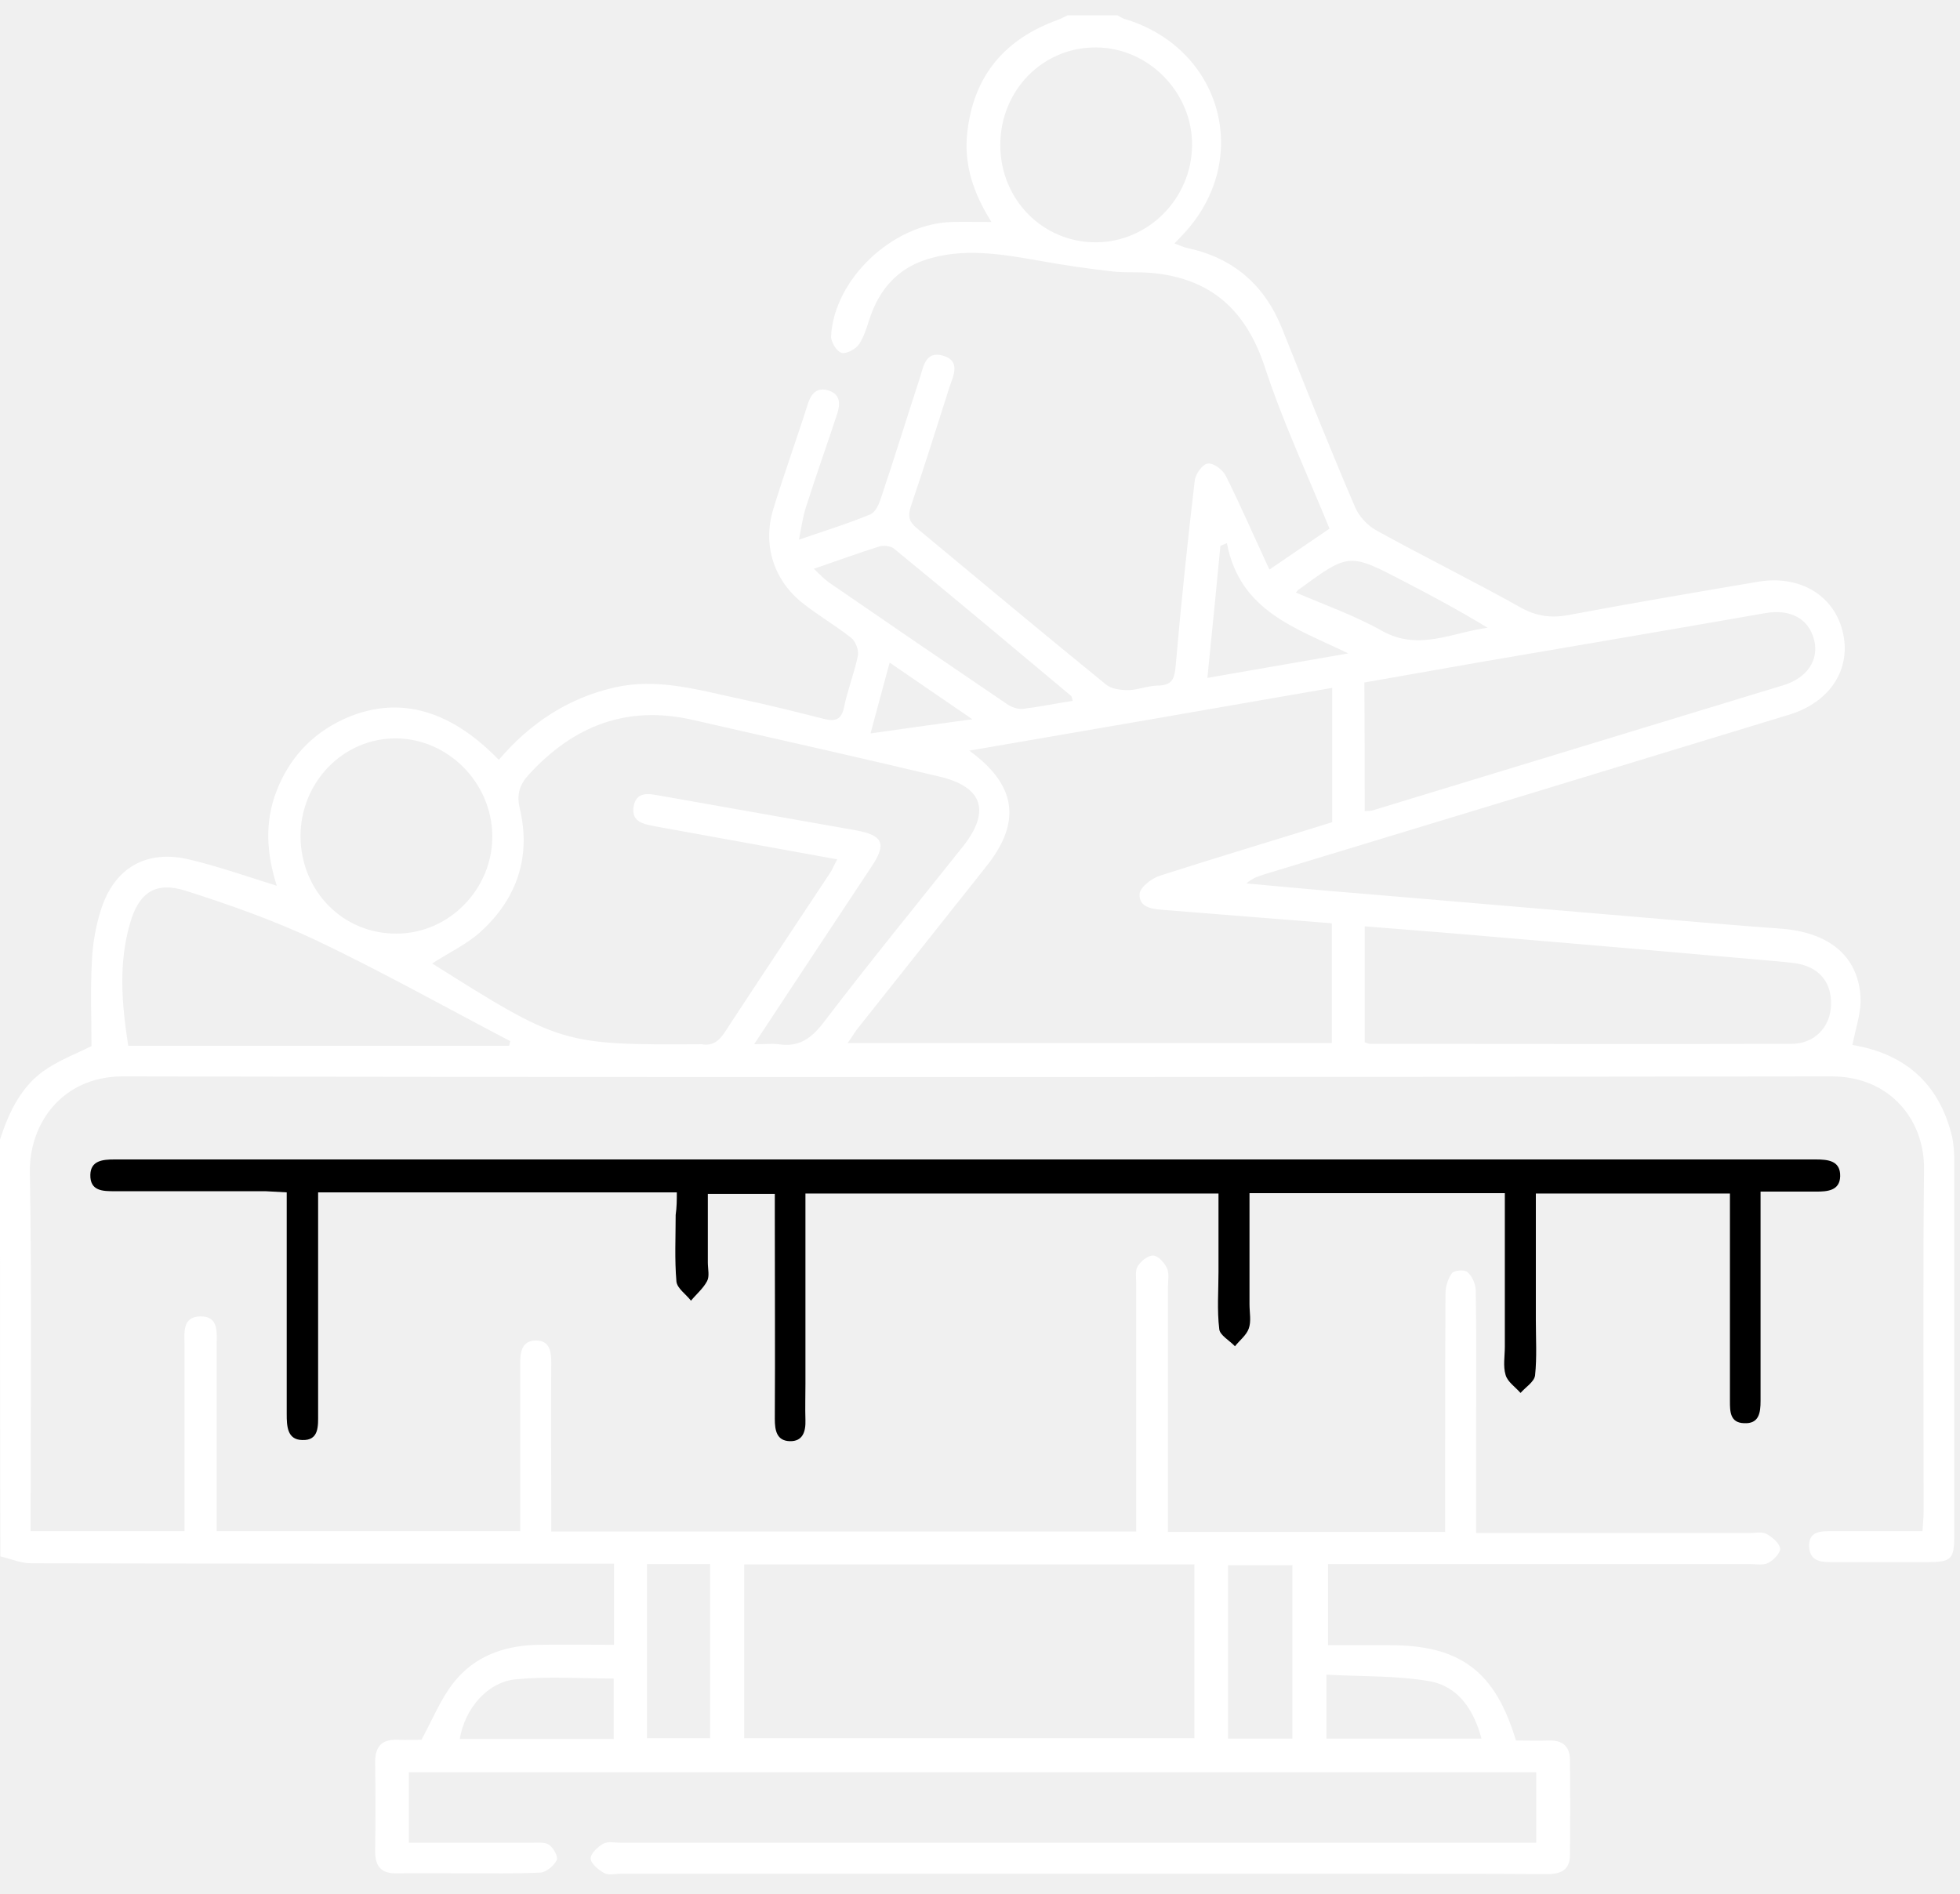
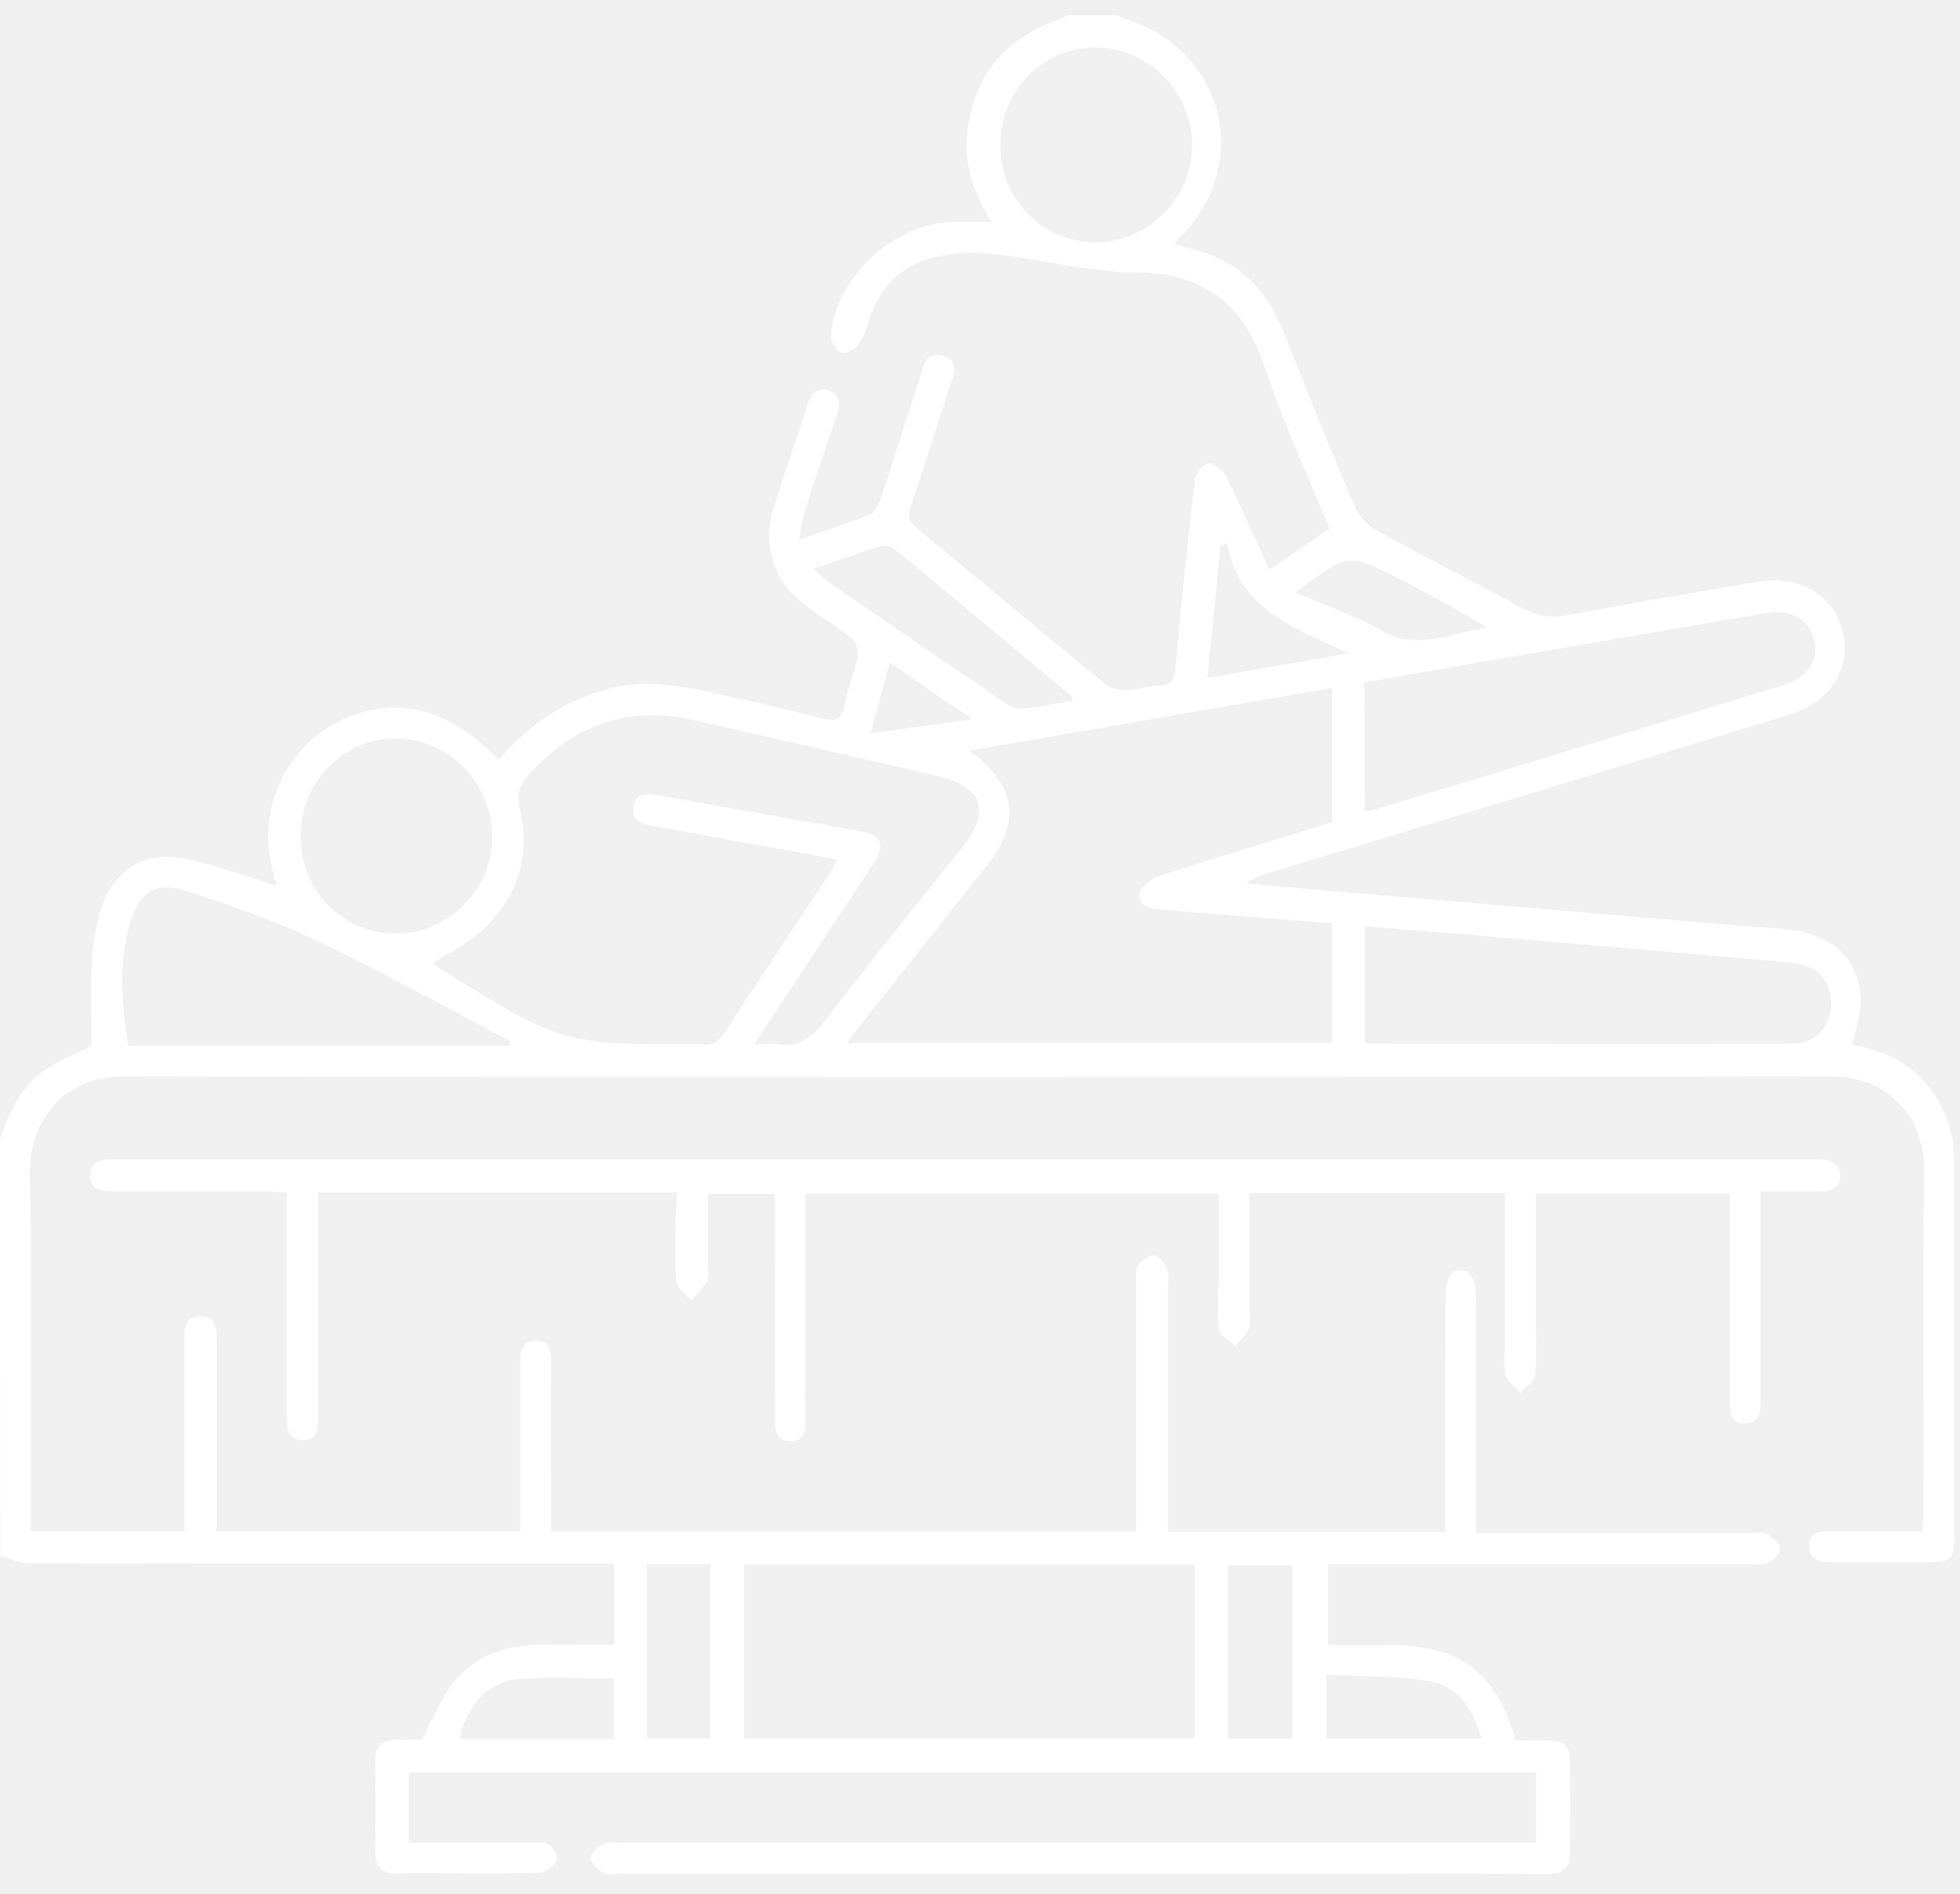
<svg xmlns="http://www.w3.org/2000/svg" version="1.1" id="Слой_1" x="0px" y="0px" viewBox="0 0 512 494.7" style="enable-background:new 0 0 512 494.7;" xml:space="preserve">
  <path fill="white" d="M0,297.7c2.4-7.4,5.7-14.3,12.4-18.6c3.7-2.4,7.9-4,11.5-5.8c0-7.2-0.3-14.7,0.1-22.1c0.2-4.6,1-9.3,2.4-13.6  c3.5-11,12-15.8,23.3-13c7.5,1.8,14.9,4.4,22.6,6.8c-2.6-8.2-3.3-16.5,0-24.9c3.3-8.4,9-14.6,17.2-18.5c14-6.5,27.7-3,40.8,10.5  c8.1-9.5,18-16.1,30.2-18.9c11-2.5,21.4,0.5,32,2.8c7.6,1.6,15.2,3.5,22.7,5.4c2.8,0.7,4.6,0.4,5.3-3.1c0.9-4.5,2.7-8.9,3.6-13.4  c0.3-1.4-0.6-3.8-1.8-4.7c-3.9-3.1-8.2-5.6-12.2-8.7c-7.9-6-11-15.4-8.1-24.9c2.8-9.2,6.1-18.2,9-27.4c0.9-2.8,2.4-4.5,5.4-3.6  c3.2,1,3.1,3.6,2.3,6.1c-2.7,8.2-5.6,16.3-8.2,24.5c-0.8,2.4-1.1,5-1.8,8.4c6.9-2.4,12.8-4.2,18.6-6.6c1.3-0.5,2.3-2.6,2.8-4.2  c3.5-10.4,6.7-20.8,10.1-31.2c1-3,1.4-7.4,6.1-6.1c4.8,1.4,2.7,5.3,1.7,8.3c-3.3,10.4-6.6,20.9-10.1,31.2c-0.8,2.5-0.4,3.9,1.5,5.5  c16.5,13.7,33,27.5,49.6,41c1.4,1.1,3.9,1.4,5.8,1.4c2.6-0.1,5.2-1.2,7.8-1.2c3.6-0.1,4.2-1.8,4.5-5c1.4-16.2,3.1-32.4,5-48.6  c0.2-1.7,2.1-4.3,3.4-4.4c1.5-0.2,3.9,1.6,4.7,3.2c3.9,7.8,7.4,15.9,11.4,24.5c5.4-3.7,10.4-7.1,15.7-10.7  c-5.8-14.2-12.2-27.9-16.9-42.2c-4.9-14.9-14.1-23.2-29.6-24.6c-3.4-0.3-6.9,0-10.3-0.4c-6.2-0.7-12.4-1.6-18.5-2.7  c-10.3-1.8-20.7-3.7-30.9-0.1c-6.4,2.3-10.8,7-13.3,13.4c-1.1,2.8-1.7,5.8-3.3,8.3c-0.8,1.3-3.3,2.7-4.6,2.4  c-1.3-0.3-2.9-2.9-2.8-4.4c0.8-14.9,16.1-29.3,31.4-29.8c3.3-0.1,6.5,0,10.5,0c-4.8-7.6-7.3-15.2-6.3-23.6  c1.7-14.7,9.8-24.2,23.6-29.2c0.9-0.3,1.7-0.8,2.6-1.2c4.3,0,8.6,0,13,0c0.6,0.3,1.1,0.7,1.7,0.9c25.8,7.6,33.8,37.2,15.2,56.6  c-0.6,0.6-1.1,1.2-2,2.1c1.4,0.5,2.3,1,3.4,1.2c12,2.6,20.1,9.6,24.7,21c6.2,15.5,12.4,31.1,19,46.5c1,2.5,3.3,5,5.7,6.3  c12.5,6.9,25.3,13.2,37.8,20.2c4,2.2,7.8,2.7,12.2,1.9c16.5-3.1,33-5.9,49.5-8.7c10.9-1.9,19.8,3.4,22.2,12.8  c2.5,9.8-3.1,18.6-13.9,21.9c-45.8,14-91.6,27.9-137.4,41.8c-1.5,0.5-3,1-4.4,2.3c10.2,0.9,20.4,1.9,30.7,2.7  c26.3,2.2,52.6,4.5,79,6.7c9.9,0.8,19.9,1.7,29.8,2.4c12.5,0.9,20.2,7,20.9,17.7c0.3,4.1-1.3,8.4-2.1,12.7  c13.4,2.2,22.6,9.8,26,23.8c0.5,2.2,0.6,4.6,0.6,6.9c0,32.4,0,64.9,0,97.3c0,6.4-0.7,7.1-7.2,7.1c-8.1,0-16.3,0-24.5,0  c-3,0-6-0.1-6.2-4c-0.2-4.1,3-4.1,5.9-4.1c7.8,0,15.6,0,23.7,0c0.1-2,0.3-3.6,0.3-5.2c0-29.8-0.2-59.5,0.1-89.3  c0.2-12.6-8.6-24.3-24.2-24.3c-148.9,0.2-297.7,0.3-446.6,0C16,281.4,7.7,293.7,7.8,306C8.3,335.6,8,365.2,8,394.8  c0,1.6,0,3.3,0,5.2c13.5,0,26.5,0,40.2,0c0-2.9,0-5.5,0-8.1c0-13.5,0-26.9,0-40.4c0-3.2-0.7-7.5,4.1-7.6c4.9-0.1,4.3,4.2,4.3,7.4  c0,14.3,0,28.6,0,42.9c0,1.8,0,3.6,0,5.8c26.5,0,52.5,0,79.3,0c0-1.8,0-3.5,0-5.3c0-13,0-25.9,0-38.9c0-3,0.7-5.6,4.1-5.6  c3.5,0,4,2.7,4,5.7c-0.1,12.8,0,25.6,0,38.4c0,1.8,0,3.6,0,5.8c51,0,101.6,0,152.8,0c0-2,0-3.8,0-5.5c0-19.8,0-39.6,0-59.4  c0-1.5-0.3-3.3,0.4-4.4c0.8-1.3,2.6-2.8,4-2.8c1.3,0,2.9,1.8,3.6,3.2c0.7,1.4,0.3,3.3,0.3,4.9c0,19.5,0,38.9,0,58.4  c0,1.8,0,3.6,0,5.7c24.3,0,48,0,72.4,0c0-1.8,0-3.5,0-5.3c0-19,0-37.9,0.1-56.9c0-1.8,0.6-3.9,1.7-5.4c0.5-0.7,3.2-1,4-0.3  c1.2,1,2.1,3,2.2,4.6c0.2,11.3,0.1,22.6,0.1,33.9c0,9.6,0,19.3,0,29.7c2,0,3.8,0,5.5,0c22,0,43.9,0,65.9,0c1.5,0,3.2-0.4,4.4,0.2  c1.5,0.8,3.4,2.4,3.6,3.8c0.2,1.1-1.7,3.1-3.1,3.8c-1.3,0.7-3.2,0.3-4.9,0.3c-34.6,0-69.2,0-103.8,0c-2,0-4,0-6.3,0  c0,7,0,13.7,0,21.2c5.3,0,10.7,0,16.2,0c18.3,0,27.5,6.8,32.9,24.9c2.8,0,5.7,0.1,8.7,0c3.5-0.1,5.4,1.6,5.4,5  c0.1,8.3,0.1,16.6,0,24.9c0,3.8-2.2,5-5.9,5c-16.8-0.1-33.6-0.1-50.4-0.1c-63.9,0-127.7,0-191.6,0c-1.5,0-3.3,0.5-4.4-0.2  c-1.5-0.8-3.5-2.5-3.5-3.8c0-1.3,1.9-3.1,3.4-3.9c1.2-0.6,2.9-0.2,4.4-0.2c77.7,0,155.3,0,233,0c2,0,3.9,0,6.2,0  c0-6.3,0-12.1,0-18.4c-98,0-196.1,0-294.5,0c0,5.9,0,11.9,0,18.4c10.9,0,21.7,0,32.4,0c1.5,0,3.3-0.2,4.3,0.6c1.1,0.8,2.4,3.1,1.9,4  c-0.7,1.4-2.7,3.1-4.2,3.2c-6.5,0.3-13,0.2-19.5,0.2c-6,0-12-0.1-18,0c-4.1,0.1-5.7-1.8-5.7-5.7c0.1-7.8,0.1-15.6,0-23.4  c0-3.9,1.6-5.9,5.7-5.8c2.5,0.1,4.9,0,6.4,0c3-5.5,5-10.6,8.3-14.8c5.5-7.1,13.5-9.9,22.4-10c6.4-0.1,12.9,0,19.6,0  c0-7.1,0-13.7,0-21.2c-1.8,0-3.7,0-5.6,0c-48.9,0-97.8,0-146.7-0.1c-2.7,0-5.3-1.2-8-1.8C0,370.2,0,334,0,297.7z M253.2,196.1  c12.4,9,13.7,18.7,4.4,30.3c-11.3,14.2-22.5,28.4-33.8,42.6c-0.8,1.1-1.5,2.3-2.4,3.5c42.6,0,84.6,0,126.5,0c0-10.6,0-20.8,0-31.3  c-14.9-1.2-29.4-2.3-44-3.5c-2.8-0.2-6.5-0.6-6.2-4.2c0.1-1.7,3.1-4,5.2-4.7c15-4.8,30-9.3,45.1-14c0-11.7,0-23.1,0-35.1  C316.5,185.2,285.2,190.6,253.2,196.1z M197,272.8c2.8,0,4.6-0.2,6.4,0c5.2,0.8,8.4-1.4,11.6-5.5c11.9-15.6,24.3-30.8,36.5-46.1  c7.3-9.2,5.3-15.6-6-18.3c-21.4-5.1-42.9-9.9-64.4-14.8c-17.3-4-31.3,1.5-43,14.3c-2.4,2.6-3.2,5.2-2.3,8.9  c2.9,12.3-0.6,23.1-9.8,31.7c-3.8,3.6-8.8,5.9-13.1,8.7c33.5,21.1,34,21.3,69.9,21.1c0.2,0,0.3,0,0.5,0c2.8,0.5,4.5-0.8,6-3.1  c9.1-13.9,18.3-27.7,27.5-41.6c0.7-1,1.1-2.2,1.9-3.6c-16.2-2.9-31.8-5.8-47.4-8.6c-3.1-0.6-6.4-1.1-5.8-5.1  c0.7-4.3,4.2-3.4,7.1-2.9c17,3,33.9,6,50.9,9c7.2,1.3,8.2,3.5,4.1,9.6C217.6,241.6,207.6,256.7,197,272.8z M194.4,454.1  c39.4,0,78.6,0,117.6,0c0-15.4,0-30.4,0-45.4c-39.4,0-78.4,0-117.6,0C194.4,424,194.4,439,194.4,454.1z M356.5,272.3  c0.7,0.2,1,0.4,1.3,0.4c36.7,0,73.4,0.1,110.2,0c5.9,0,10.1-4.3,10.3-10c0.3-6.2-3.3-10.3-9.6-11.1c-3.1-0.4-6.3-0.6-9.4-0.9  c-21.7-1.9-43.3-3.8-65-5.6c-12.5-1.1-25-2.1-37.8-3.1C356.5,252.3,356.5,262.2,356.5,272.3z M356.5,211.9c1.1-0.1,1.6,0,2.1-0.2  c35.8-10.9,71.6-21.8,107.3-32.7c6.2-1.9,9.3-6.6,8-11.8c-1.4-5.6-6.2-8.2-12.9-7c-24.6,4.3-49.3,8.5-73.9,12.7  c-10.2,1.8-20.4,3.6-30.7,5.4C356.5,189.8,356.5,200.7,356.5,211.9z M133,273.2c0.1-0.4,0.2-0.8,0.3-1.2  c-16.8-8.8-33.4-18.1-50.6-26.3c-11-5.2-22.6-9.3-34.2-13c-7.9-2.5-12.2,0.5-14.5,8.4c-3.1,10.6-2.2,21.2-0.5,32.1  C66.8,273.2,99.9,273.2,133,273.2z M261.3,37.9c0,14.2,11.1,25.5,25.1,25.4c13.6-0.1,24.8-11.4,25-25.2  c0.2-13.9-11.4-25.7-25.1-25.7C272.4,12.3,261.3,23.6,261.3,37.9z M103.6,243.9c13.8,0,25.2-11.8,25-25.7  c-0.2-13.8-11.6-25.2-25.1-25.3c-13.8-0.1-25,11.4-25,25.6C78.6,232.8,89.6,244,103.6,243.9z M280.2,183.1c-0.2-0.7-0.2-1.1-0.4-1.3  c-15.4-12.9-30.8-25.8-46.3-38.5c-0.9-0.7-2.8-0.9-3.9-0.5c-5.5,1.7-10.9,3.7-17,5.8c1.6,1.5,2.7,2.7,4,3.6  c15.4,10.6,30.9,21.2,46.4,31.7c1.1,0.8,2.8,1.4,4.1,1.3C271.3,184.7,275.7,183.8,280.2,183.1z M169,408.6c0,15.5,0,30.5,0,45.5  c5.7,0,11.1,0,16.5,0c0-15.3,0-30.4,0-45.5C179.8,408.6,174.6,408.6,169,408.6z M337.6,408.9c-6,0-11.5,0-16.8,0  c0,15.4,0,30.4,0,45.3c5.8,0,11.2,0,16.8,0C337.6,438.9,337.6,424,337.6,408.9z M160.3,454.3c0-5.6,0-10.7,0-15.8  c-8.7,0-17.1-0.6-25.5,0.2c-7.5,0.7-13.4,7.7-14.7,15.6C133.4,454.3,146.6,454.3,160.3,454.3z M387,454.2c-2.1-7.9-6.3-13.7-13.6-15  c-8.8-1.5-17.9-1.2-26.9-1.7c0,6.3,0,11.4,0,16.7C359.9,454.2,373.1,454.2,387,454.2z M338.5,154.8c7.7,3.3,15.4,6,22.5,10  c9.6,5.4,18.4,0.4,27.6-0.8c-7.2-4.4-14.5-8.3-21.8-12.1c-14.4-7.5-14.4-7.5-27.5,2.1C339.1,154,339.1,154.2,338.5,154.8z   M320.5,141.9c-0.6,0.2-1.1,0.5-1.7,0.7c-1.1,11.4-2.2,22.8-3.4,34.5c12.7-2.2,24.7-4.3,36.8-6.4  C338.7,164.1,323.9,159.8,320.5,141.9z M254,187.9c-7.8-5.3-14.4-9.9-21.6-14.8c-1.7,6.2-3.1,11.5-5,18.5  C236.5,190.3,244.5,189.2,254,187.9z" />
-   <path d="M176.8,311.5c-31.4,0-62.3,0-93.7,0c0,4.9,0,9.6,0,14.4c0,14.5,0,28.9,0,43.4c0,3.2,0.3,7.1-4.2,6.9c-3.9-0.1-4-3.7-4-6.8  c0-19.1,0-38.2,0-57.9c-2-0.1-3.7-0.2-5.5-0.3c-13.1,0-26.3,0-39.4,0c-3.1,0-6.5,0-6.4-4.3c0.1-3.7,3.2-4,6.3-4  c51.2,0,102.4,0,153.6,0c70.3,0,140.7,0,211,0c26.6,0,53.2,0,79.8,0c3.2,0,6.5,0.3,6.4,4.4c-0.1,3.8-3.4,4-6.3,4  c-4.6,0-9.3,0-14.5,0c0,2.2,0,4,0,5.8c0,16.3,0,32.6,0,48.9c0,3.1-0.4,6-4.3,5.8c-3.7-0.1-3.7-3.1-3.7-5.8c0-17.9,0-35.9,0-54.2  c-16.9,0-33.6,0-50.7,0c0,11.2,0,22.1,0,33.1c0,4.8,0.3,9.7-0.2,14.4c-0.2,1.7-2.5,3.1-3.8,4.6c-1.4-1.6-3.4-2.9-3.9-4.7  c-0.7-2.3-0.2-4.9-0.2-7.4c0-13.3,0-26.6,0-40.1c-22.3,0-44.1,0-66.7,0c0,9.9,0,19.4,0,29c0,2.2,0.5,4.5-0.2,6.4  c-0.6,1.7-2.4,3.1-3.6,4.6c-1.4-1.5-4-2.9-4.1-4.5c-0.6-4.9-0.2-10-0.2-14.9c0-6.8,0-13.5,0-20.5c-36.2,0-71.9,0-107.9,0  c0,16.8,0,33.2,0,49.7c0,3.2-0.1,6.3,0,9.5c0.1,3-0.7,5.6-4.1,5.5c-3.4-0.1-3.9-2.8-3.9-5.8c0.1-17.6,0-35.2,0-52.9  c0-1.8,0-3.6,0-5.9c-5.8,0-11.3,0-17.5,0c0,6,0,11.9,0,17.9c0,1.7,0.5,3.6-0.2,4.9c-1,1.9-2.8,3.4-4.2,5.1c-1.3-1.7-3.6-3.2-3.8-5  c-0.5-5.8-0.2-11.6-0.2-17.4C176.8,315.3,176.8,313.5,176.8,311.5z" />
+   <path fill="white" d="M176.8,311.5c-31.4,0-62.3,0-93.7,0c0,4.9,0,9.6,0,14.4c0,14.5,0,28.9,0,43.4c0,3.2,0.3,7.1-4.2,6.9c-3.9-0.1-4-3.7-4-6.8  c0-19.1,0-38.2,0-57.9c-2-0.1-3.7-0.2-5.5-0.3c-13.1,0-26.3,0-39.4,0c-3.1,0-6.5,0-6.4-4.3c0.1-3.7,3.2-4,6.3-4  c51.2,0,102.4,0,153.6,0c70.3,0,140.7,0,211,0c26.6,0,53.2,0,79.8,0c3.2,0,6.5,0.3,6.4,4.4c-0.1,3.8-3.4,4-6.3,4  c-4.6,0-9.3,0-14.5,0c0,2.2,0,4,0,5.8c0,16.3,0,32.6,0,48.9c0,3.1-0.4,6-4.3,5.8c-3.7-0.1-3.7-3.1-3.7-5.8c0-17.9,0-35.9,0-54.2  c-16.9,0-33.6,0-50.7,0c0,11.2,0,22.1,0,33.1c0,4.8,0.3,9.7-0.2,14.4c-0.2,1.7-2.5,3.1-3.8,4.6c-1.4-1.6-3.4-2.9-3.9-4.7  c-0.7-2.3-0.2-4.9-0.2-7.4c0-13.3,0-26.6,0-40.1c-22.3,0-44.1,0-66.7,0c0,9.9,0,19.4,0,29c0,2.2,0.5,4.5-0.2,6.4  c-0.6,1.7-2.4,3.1-3.6,4.6c-1.4-1.5-4-2.9-4.1-4.5c-0.6-4.9-0.2-10-0.2-14.9c0-6.8,0-13.5,0-20.5c-36.2,0-71.9,0-107.9,0  c0,16.8,0,33.2,0,49.7c0,3.2-0.1,6.3,0,9.5c0.1,3-0.7,5.6-4.1,5.5c-3.4-0.1-3.9-2.8-3.9-5.8c0.1-17.6,0-35.2,0-52.9  c0-1.8,0-3.6,0-5.9c-5.8,0-11.3,0-17.5,0c0,6,0,11.9,0,17.9c0,1.7,0.5,3.6-0.2,4.9c-1,1.9-2.8,3.4-4.2,5.1c-1.3-1.7-3.6-3.2-3.8-5  c-0.5-5.8-0.2-11.6-0.2-17.4C176.8,315.3,176.8,313.5,176.8,311.5z" />
</svg>
